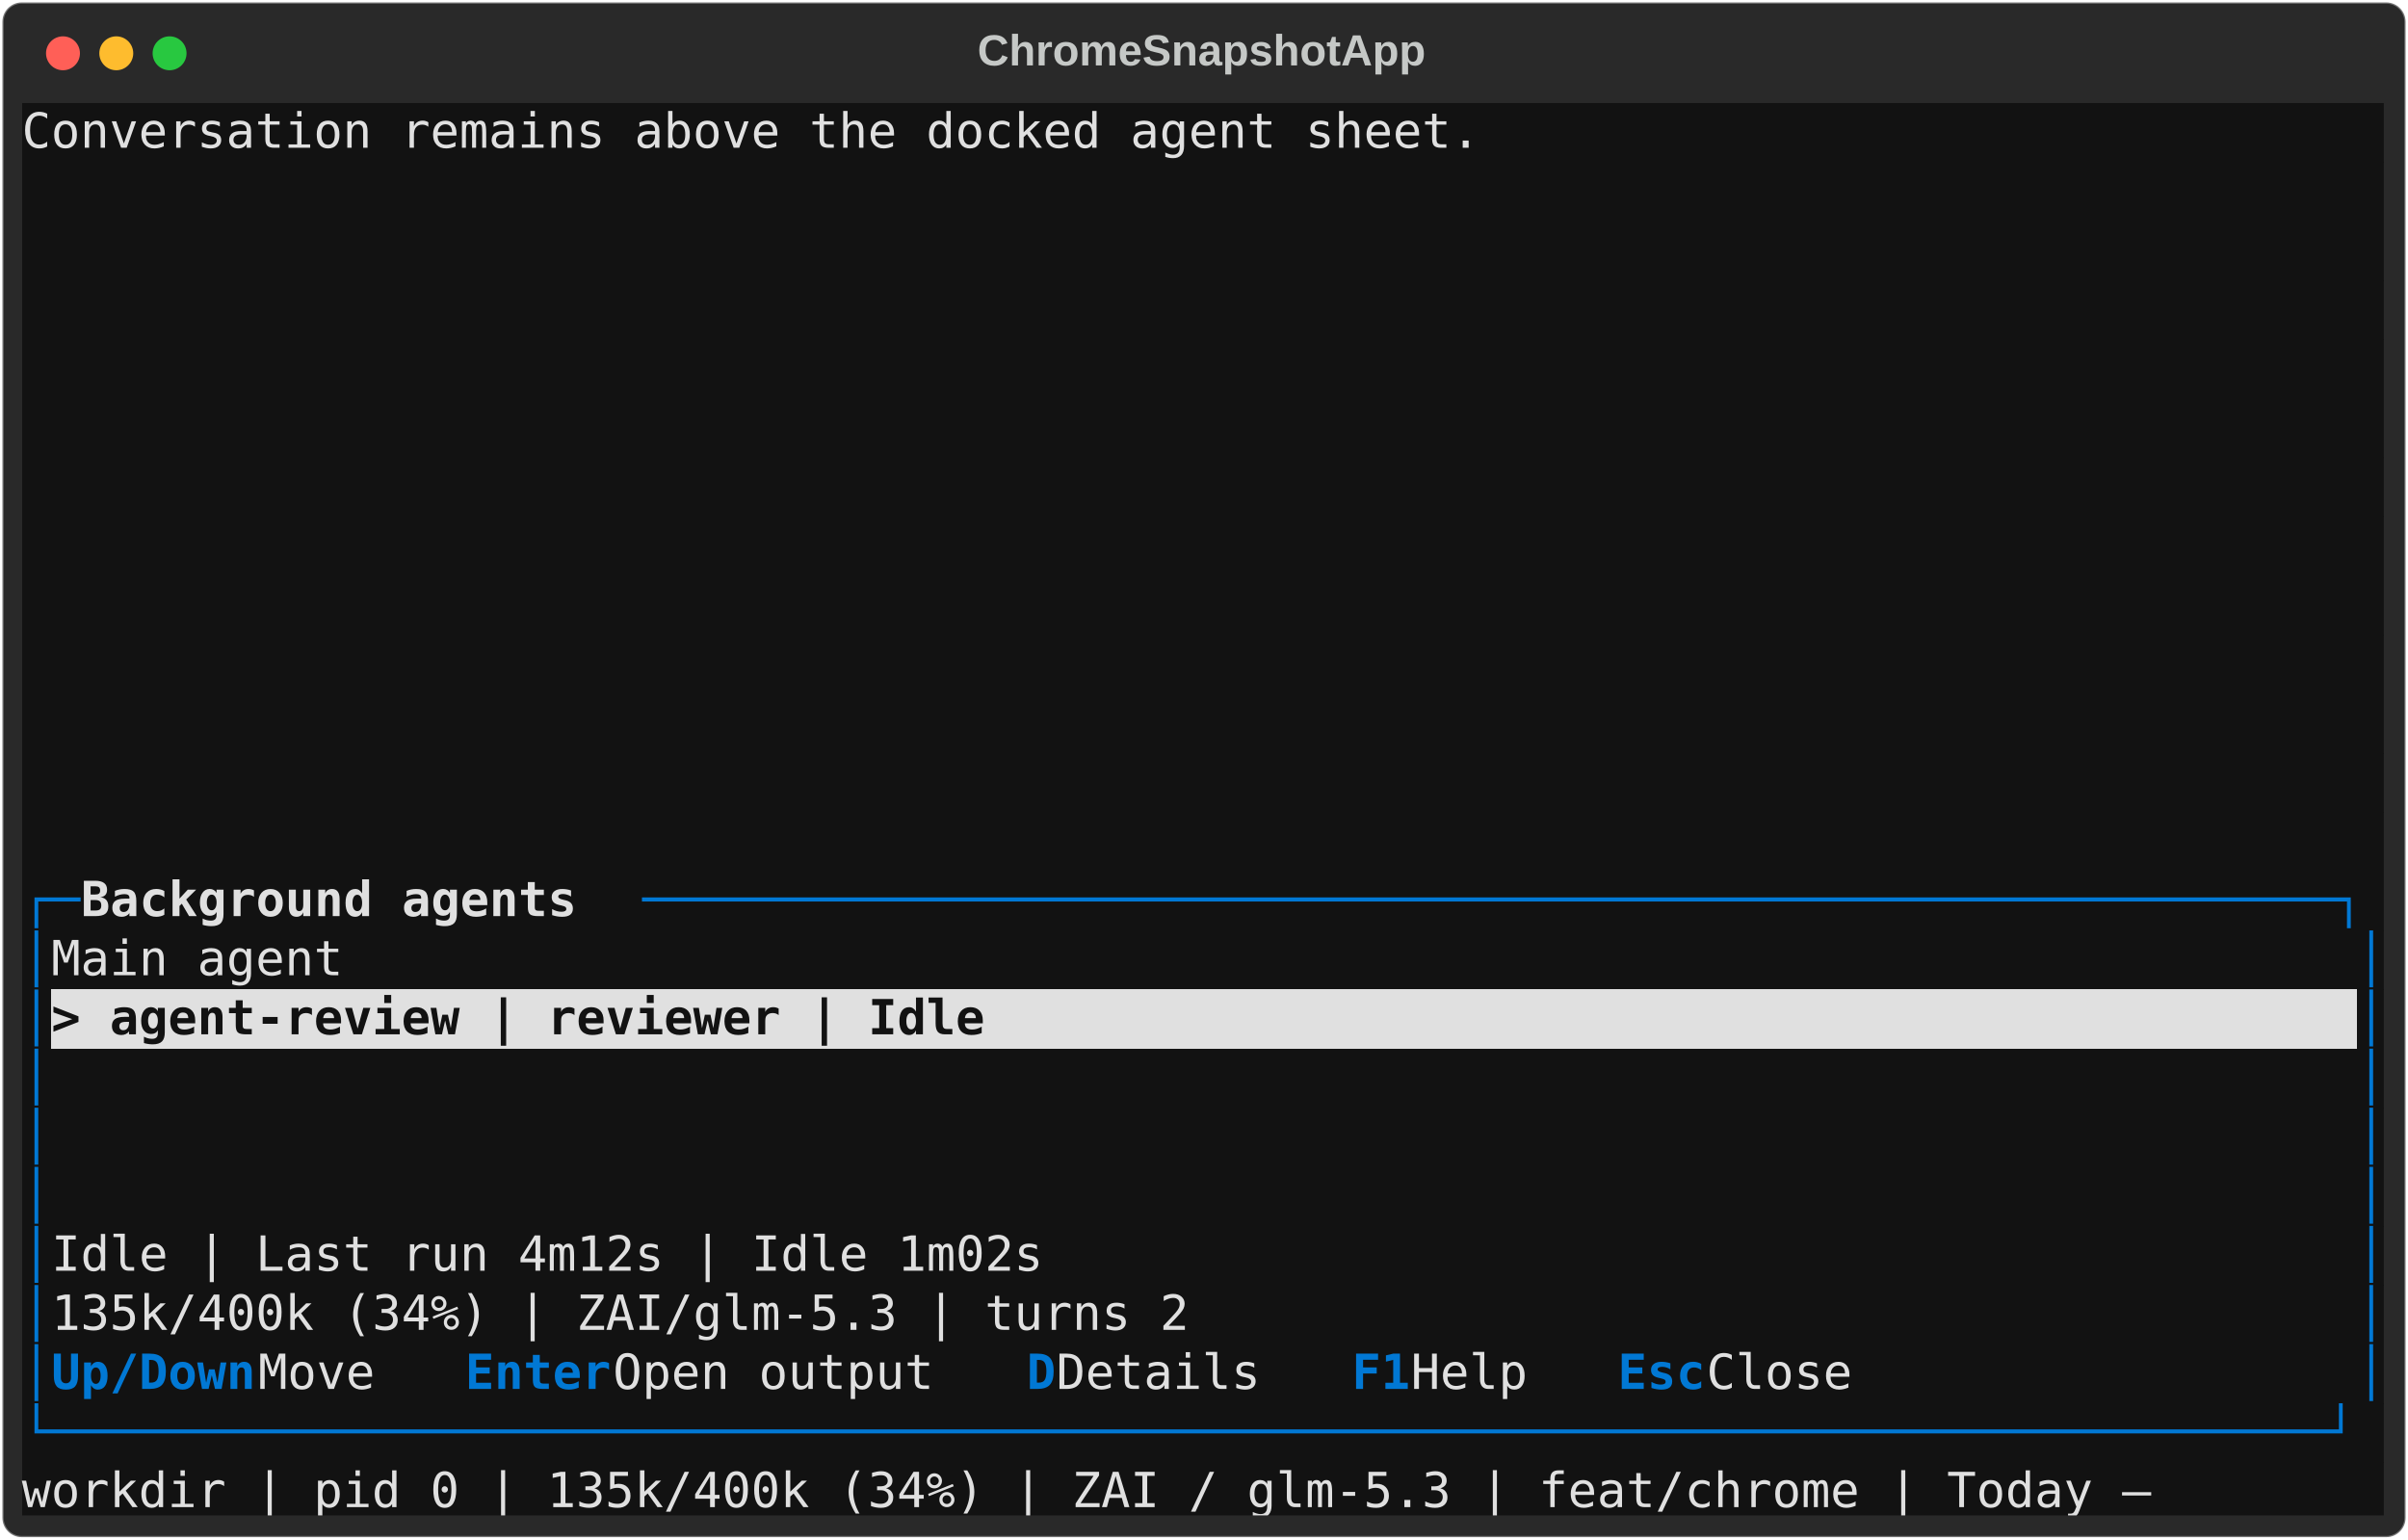
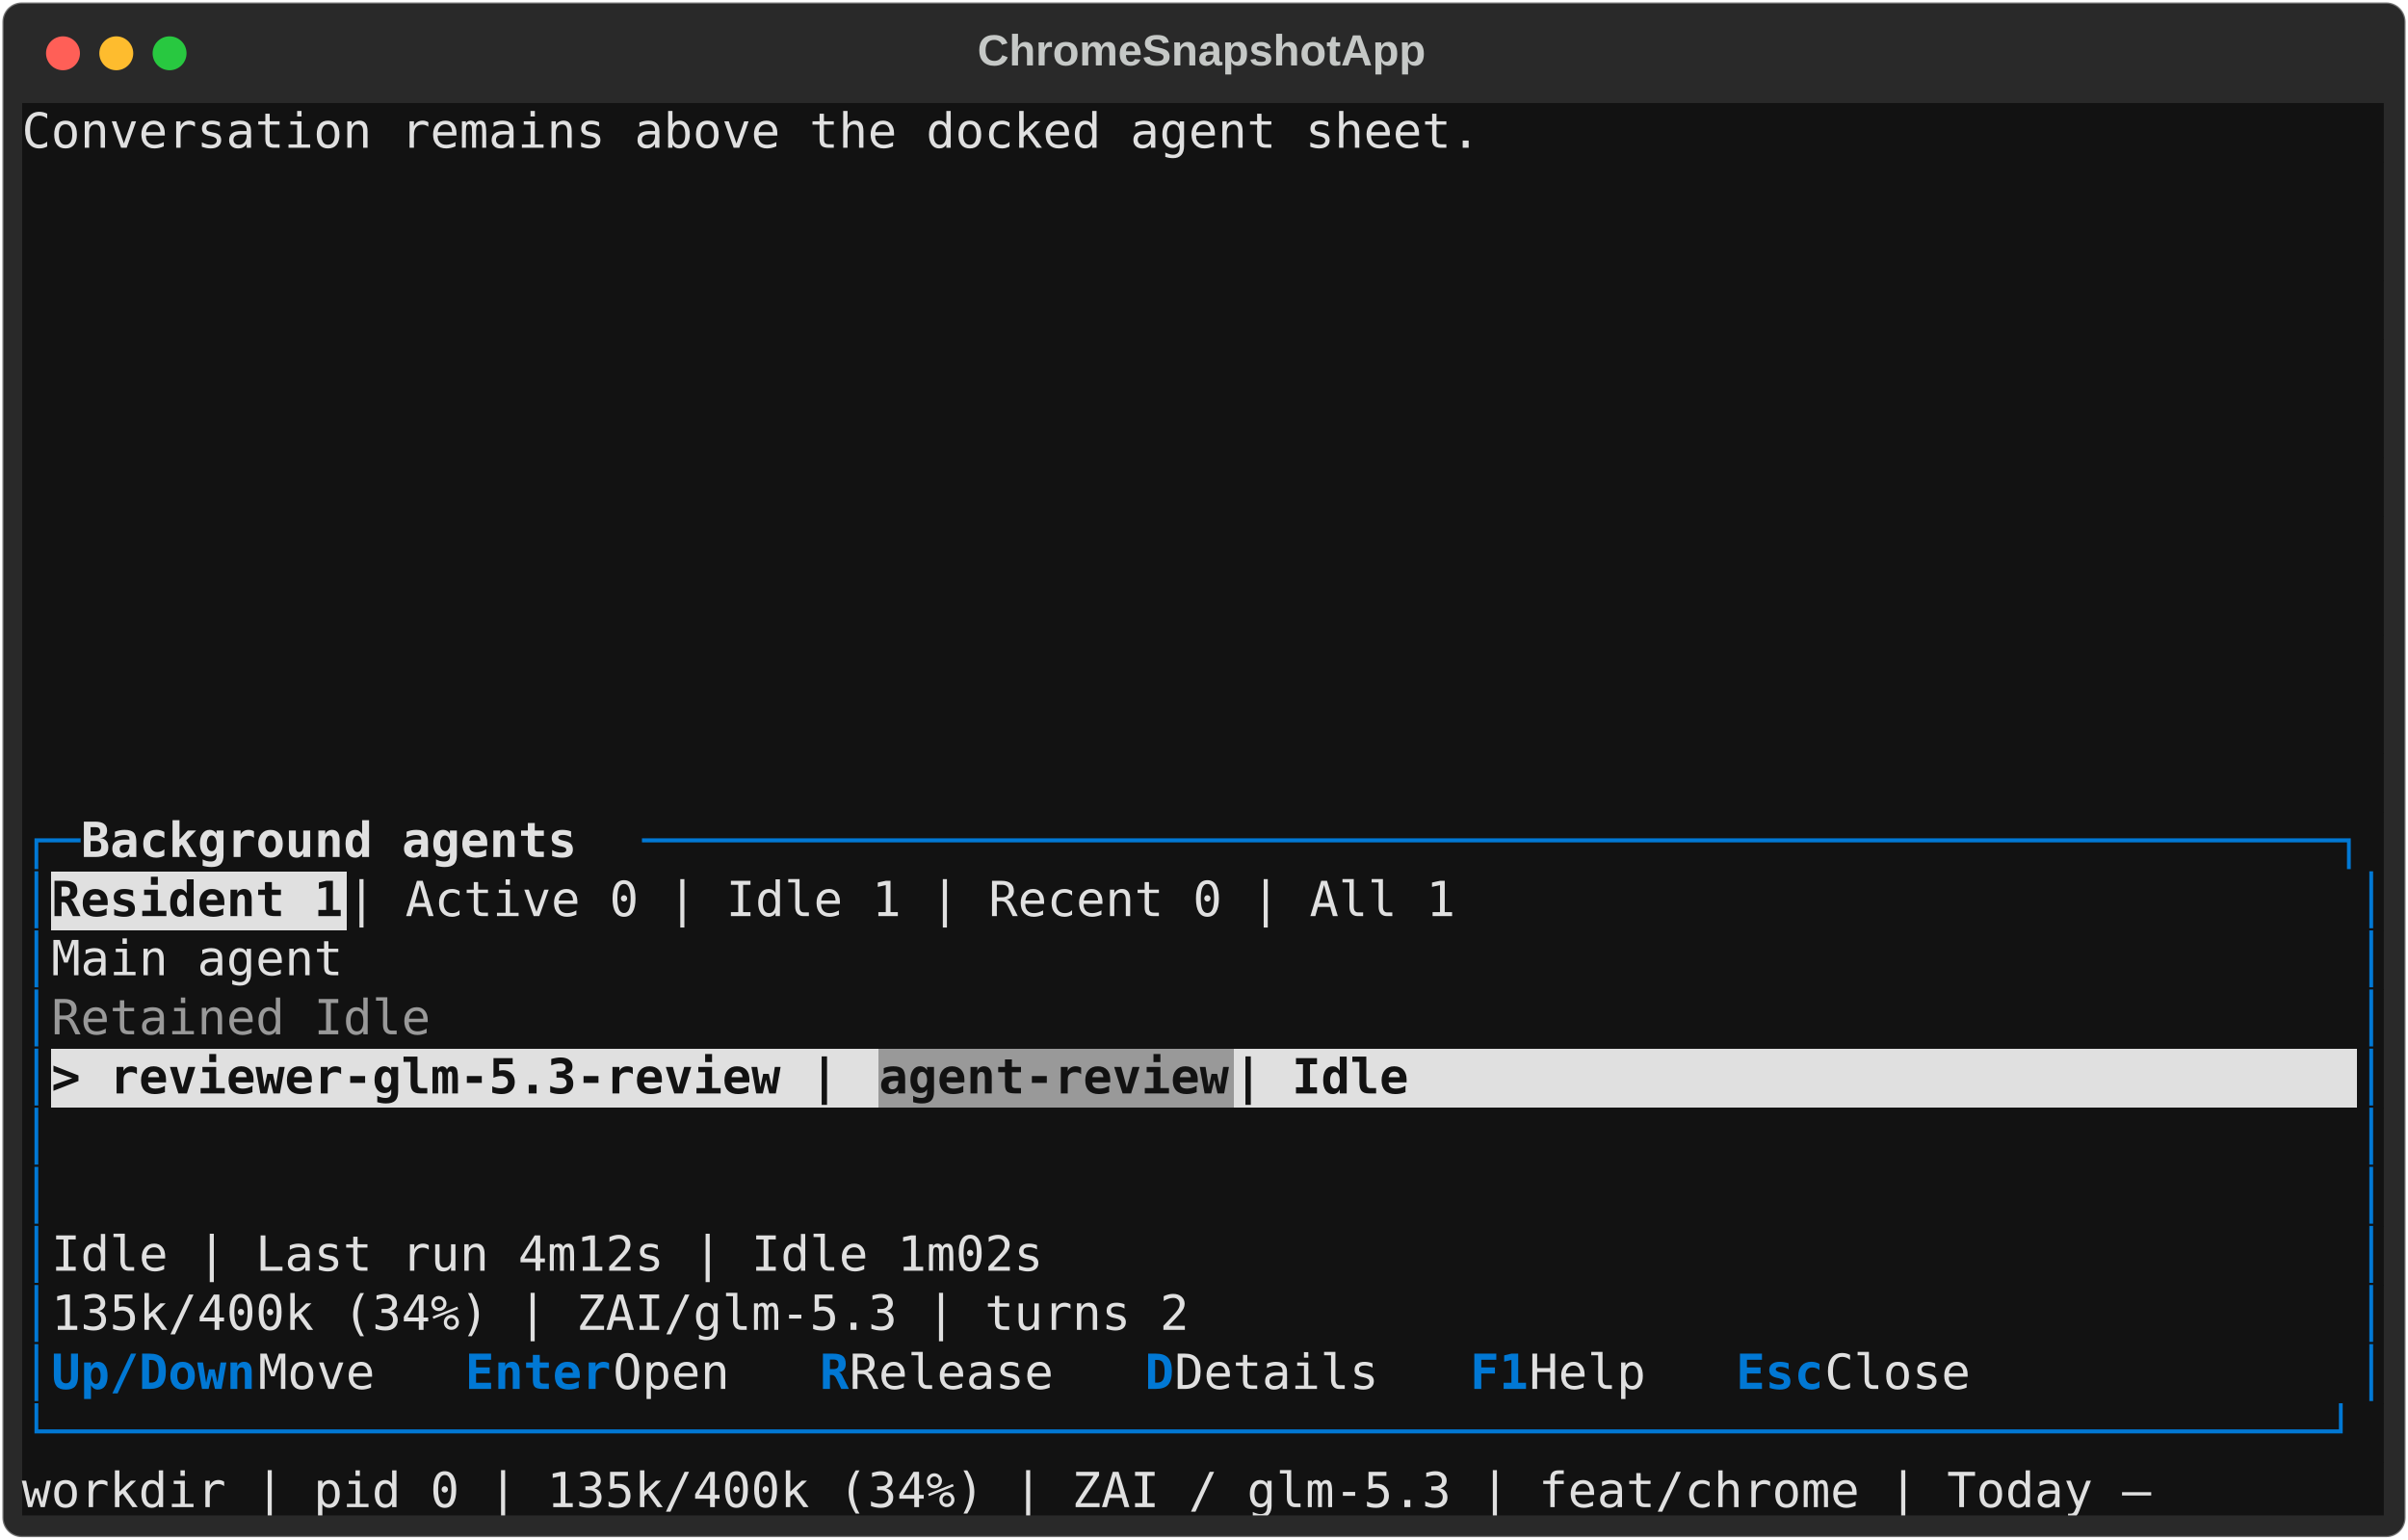
<svg xmlns="http://www.w3.org/2000/svg" class="rich-terminal" viewBox="0 0 994 635.6">
  <style>

    @font-face {
        font-family: "Fira Code";
        src: local("FiraCode-Regular"),
                url("https://cdnjs.cloudflare.com/ajax/libs/firacode/6.2.0/woff2/FiraCode-Regular.woff2") format("woff2"),
                url("https://cdnjs.cloudflare.com/ajax/libs/firacode/6.2.0/woff/FiraCode-Regular.woff") format("woff");
        font-style: normal;
        font-weight: 400;
    }
    @font-face {
        font-family: "Fira Code";
        src: local("FiraCode-Bold"),
                url("https://cdnjs.cloudflare.com/ajax/libs/firacode/6.2.0/woff2/FiraCode-Bold.woff2") format("woff2"),
                url("https://cdnjs.cloudflare.com/ajax/libs/firacode/6.2.0/woff/FiraCode-Bold.woff") format("woff");
        font-style: bold;
        font-weight: 700;
    }

    .terminal-matrix {
        font-family: Fira Code, monospace;
        font-size: 20px;
        line-height: 24.4px;
        font-variant-east-asian: full-width;
    }

    .terminal-title {
        font-size: 18px;
        font-weight: bold;
        font-family: arial;
    }

    .terminal-r1 { fill: #e0e0e0 }
.terminal-r2 { fill: #c5c8c6 }
.terminal-r3 { fill: #0178d4 }
.terminal-r4 { fill: #e0e0e0;font-weight: bold }
.terminal-r5 { fill: #121212;font-weight: bold }
- .terminal-r6 { fill: #0178d4;font-weight: bold }
+ .terminal-r6 { fill: #999999 }
+ .terminal-r7 { fill: #0178d4;font-weight: bold }
    </style>
  <defs>
    <clipPath id="terminal-clip-terminal">
      <rect x="0" y="0" width="975.0" height="584.6" />
    </clipPath>
    <clipPath id="terminal-line-0">
      <rect x="0" y="1.5" width="976" height="24.65" />
    </clipPath>
    <clipPath id="terminal-line-1">
      <rect x="0" y="25.9" width="976" height="24.65" />
    </clipPath>
    <clipPath id="terminal-line-2">
      <rect x="0" y="50.3" width="976" height="24.65" />
    </clipPath>
    <clipPath id="terminal-line-3">
      <rect x="0" y="74.7" width="976" height="24.65" />
    </clipPath>
    <clipPath id="terminal-line-4">
      <rect x="0" y="99.1" width="976" height="24.65" />
    </clipPath>
    <clipPath id="terminal-line-5">
      <rect x="0" y="123.5" width="976" height="24.65" />
    </clipPath>
    <clipPath id="terminal-line-6">
      <rect x="0" y="147.9" width="976" height="24.65" />
    </clipPath>
    <clipPath id="terminal-line-7">
      <rect x="0" y="172.3" width="976" height="24.65" />
    </clipPath>
    <clipPath id="terminal-line-8">
      <rect x="0" y="196.7" width="976" height="24.65" />
    </clipPath>
    <clipPath id="terminal-line-9">
      <rect x="0" y="221.1" width="976" height="24.65" />
    </clipPath>
    <clipPath id="terminal-line-10">
      <rect x="0" y="245.5" width="976" height="24.65" />
    </clipPath>
    <clipPath id="terminal-line-11">
      <rect x="0" y="269.9" width="976" height="24.65" />
    </clipPath>
    <clipPath id="terminal-line-12">
      <rect x="0" y="294.3" width="976" height="24.65" />
    </clipPath>
    <clipPath id="terminal-line-13">
      <rect x="0" y="318.7" width="976" height="24.65" />
    </clipPath>
    <clipPath id="terminal-line-14">
      <rect x="0" y="343.1" width="976" height="24.65" />
    </clipPath>
    <clipPath id="terminal-line-15">
      <rect x="0" y="367.5" width="976" height="24.65" />
    </clipPath>
    <clipPath id="terminal-line-16">
      <rect x="0" y="391.9" width="976" height="24.65" />
    </clipPath>
    <clipPath id="terminal-line-17">
      <rect x="0" y="416.3" width="976" height="24.65" />
    </clipPath>
    <clipPath id="terminal-line-18">
      <rect x="0" y="440.7" width="976" height="24.65" />
    </clipPath>
    <clipPath id="terminal-line-19">
      <rect x="0" y="465.1" width="976" height="24.65" />
    </clipPath>
    <clipPath id="terminal-line-20">
      <rect x="0" y="489.5" width="976" height="24.65" />
    </clipPath>
    <clipPath id="terminal-line-21">
      <rect x="0" y="513.9" width="976" height="24.65" />
    </clipPath>
    <clipPath id="terminal-line-22">
      <rect x="0" y="538.3" width="976" height="24.65" />
    </clipPath>
  </defs>
  <rect fill="#292929" stroke="rgba(255,255,255,0.35)" stroke-width="1" x="1" y="1" width="992" height="633.6" rx="8" />
  <text class="terminal-title" fill="#c5c8c6" text-anchor="middle" x="496" y="27">ChromeSnapshotApp</text>
  <g transform="translate(26,22)">
    <circle cx="0" cy="0" r="7" fill="#ff5f57" />
    <circle cx="22" cy="0" r="7" fill="#febc2e" />
    <circle cx="44" cy="0" r="7" fill="#28c840" />
  </g>
  <g transform="translate(9, 41)" clip-path="url(#terminal-clip-terminal)">
    <rect fill="#121212" x="0" y="1.5" width="610" height="24.65" shape-rendering="crispEdges" />
    <rect fill="#121212" x="610" y="1.5" width="366" height="24.65" shape-rendering="crispEdges" />
    <rect fill="#121212" x="0" y="25.9" width="976" height="24.65" shape-rendering="crispEdges" />
    <rect fill="#121212" x="0" y="50.3" width="976" height="24.65" shape-rendering="crispEdges" />
    <rect fill="#121212" x="0" y="74.7" width="976" height="24.65" shape-rendering="crispEdges" />
    <rect fill="#121212" x="0" y="99.1" width="976" height="24.65" shape-rendering="crispEdges" />
    <rect fill="#121212" x="0" y="123.5" width="976" height="24.65" shape-rendering="crispEdges" />
    <rect fill="#121212" x="0" y="147.9" width="976" height="24.65" shape-rendering="crispEdges" />
    <rect fill="#121212" x="0" y="172.3" width="976" height="24.65" shape-rendering="crispEdges" />
    <rect fill="#121212" x="0" y="196.7" width="976" height="24.65" shape-rendering="crispEdges" />
    <rect fill="#121212" x="0" y="221.1" width="976" height="24.65" shape-rendering="crispEdges" />
    <rect fill="#121212" x="0" y="245.5" width="976" height="24.65" shape-rendering="crispEdges" />
    <rect fill="#121212" x="0" y="269.9" width="976" height="24.65" shape-rendering="crispEdges" />
-     <rect fill="#121212" x="0" y="294.3" width="976" height="24.65" shape-rendering="crispEdges" />
-     <rect fill="#121212" x="0" y="318.7" width="24.4" height="24.65" shape-rendering="crispEdges" />
-     <rect fill="#121212" x="24.4" y="318.7" width="231.8" height="24.65" shape-rendering="crispEdges" />
-     <rect fill="#121212" x="256.2" y="318.7" width="719.8" height="24.65" shape-rendering="crispEdges" />
+     <rect fill="#121212" x="0" y="294.3" width="24.4" height="24.65" shape-rendering="crispEdges" />
+     <rect fill="#121212" x="24.4" y="294.3" width="231.8" height="24.65" shape-rendering="crispEdges" />
+     <rect fill="#121212" x="256.2" y="294.3" width="719.8" height="24.65" shape-rendering="crispEdges" />
+     <rect fill="#121212" x="0" y="318.7" width="12.2" height="24.65" shape-rendering="crispEdges" />
+     <rect fill="#e0e0e0" x="12.2" y="318.7" width="122" height="24.65" shape-rendering="crispEdges" />
+     <rect fill="#121212" x="134.2" y="318.7" width="475.8" height="24.65" shape-rendering="crispEdges" />
+     <rect fill="#121212" x="610" y="318.7" width="353.8" height="24.65" shape-rendering="crispEdges" />
+     <rect fill="#121212" x="963.8" y="318.7" width="12.2" height="24.65" shape-rendering="crispEdges" />
    <rect fill="#121212" x="0" y="343.1" width="12.2" height="24.65" shape-rendering="crispEdges" />
    <rect fill="#121212" x="12.2" y="343.1" width="951.6" height="24.65" shape-rendering="crispEdges" />
    <rect fill="#121212" x="963.8" y="343.1" width="12.2" height="24.65" shape-rendering="crispEdges" />
    <rect fill="#121212" x="0" y="367.5" width="12.2" height="24.65" shape-rendering="crispEdges" />
-     <rect fill="#e0e0e0" x="12.2" y="367.5" width="951.6" height="24.65" shape-rendering="crispEdges" />
+     <rect fill="#121212" x="12.2" y="367.5" width="158.6" height="24.65" shape-rendering="crispEdges" />
+     <rect fill="#121212" x="170.8" y="367.5" width="793" height="24.65" shape-rendering="crispEdges" />
    <rect fill="#121212" x="963.8" y="367.5" width="12.2" height="24.65" shape-rendering="crispEdges" />
    <rect fill="#121212" x="0" y="391.9" width="12.2" height="24.65" shape-rendering="crispEdges" />
-     <rect fill="#121212" x="12.2" y="391.9" width="951.6" height="24.65" shape-rendering="crispEdges" />
+     <rect fill="#e0e0e0" x="12.2" y="391.9" width="341.6" height="24.65" shape-rendering="crispEdges" />
+     <rect fill="#999999" x="353.8" y="391.9" width="146.4" height="24.65" shape-rendering="crispEdges" />
+     <rect fill="#e0e0e0" x="500.2" y="391.9" width="463.6" height="24.65" shape-rendering="crispEdges" />
    <rect fill="#121212" x="963.8" y="391.9" width="12.2" height="24.65" shape-rendering="crispEdges" />
    <rect fill="#121212" x="0" y="416.3" width="12.2" height="24.65" shape-rendering="crispEdges" />
    <rect fill="#121212" x="12.2" y="416.3" width="951.6" height="24.65" shape-rendering="crispEdges" />
    <rect fill="#121212" x="963.8" y="416.3" width="12.2" height="24.65" shape-rendering="crispEdges" />
    <rect fill="#121212" x="0" y="440.7" width="12.2" height="24.65" shape-rendering="crispEdges" />
    <rect fill="#121212" x="12.2" y="440.7" width="951.6" height="24.65" shape-rendering="crispEdges" />
    <rect fill="#121212" x="963.8" y="440.7" width="12.2" height="24.65" shape-rendering="crispEdges" />
    <rect fill="#121212" x="0" y="465.1" width="12.2" height="24.65" shape-rendering="crispEdges" />
    <rect fill="#121212" x="12.2" y="465.1" width="414.8" height="24.65" shape-rendering="crispEdges" />
    <rect fill="#121212" x="427" y="465.1" width="536.8" height="24.65" shape-rendering="crispEdges" />
    <rect fill="#121212" x="963.8" y="465.1" width="12.2" height="24.65" shape-rendering="crispEdges" />
    <rect fill="#121212" x="0" y="489.5" width="12.2" height="24.65" shape-rendering="crispEdges" />
    <rect fill="#121212" x="12.2" y="489.5" width="475.8" height="24.65" shape-rendering="crispEdges" />
    <rect fill="#121212" x="488" y="489.5" width="475.8" height="24.65" shape-rendering="crispEdges" />
    <rect fill="#121212" x="963.8" y="489.5" width="12.2" height="24.65" shape-rendering="crispEdges" />
    <rect fill="#121212" x="0" y="513.9" width="12.2" height="24.65" shape-rendering="crispEdges" />
    <rect fill="#121212" x="12.2" y="513.9" width="85.4" height="24.65" shape-rendering="crispEdges" />
    <rect fill="#121212" x="97.6" y="513.9" width="85.4" height="24.65" shape-rendering="crispEdges" />
    <rect fill="#121212" x="183" y="513.9" width="61" height="24.65" shape-rendering="crispEdges" />
-     <rect fill="#121212" x="244" y="513.9" width="170.8" height="24.65" shape-rendering="crispEdges" />
-     <rect fill="#121212" x="414.8" y="513.9" width="12.2" height="24.65" shape-rendering="crispEdges" />
-     <rect fill="#121212" x="427" y="513.9" width="122" height="24.65" shape-rendering="crispEdges" />
-     <rect fill="#121212" x="549" y="513.9" width="24.4" height="24.65" shape-rendering="crispEdges" />
-     <rect fill="#121212" x="573.4" y="513.9" width="85.4" height="24.65" shape-rendering="crispEdges" />
-     <rect fill="#121212" x="658.8" y="513.9" width="36.6" height="24.65" shape-rendering="crispEdges" />
-     <rect fill="#121212" x="695.4" y="513.9" width="73.2" height="24.65" shape-rendering="crispEdges" />
-     <rect fill="#121212" x="768.6" y="513.9" width="195.2" height="24.65" shape-rendering="crispEdges" />
+     <rect fill="#121212" x="244" y="513.9" width="85.4" height="24.65" shape-rendering="crispEdges" />
+     <rect fill="#121212" x="329.4" y="513.9" width="12.2" height="24.65" shape-rendering="crispEdges" />
+     <rect fill="#121212" x="341.6" y="513.9" width="122" height="24.65" shape-rendering="crispEdges" />
+     <rect fill="#121212" x="463.6" y="513.9" width="12.2" height="24.65" shape-rendering="crispEdges" />
+     <rect fill="#121212" x="475.8" y="513.9" width="122" height="24.65" shape-rendering="crispEdges" />
+     <rect fill="#121212" x="597.8" y="513.9" width="24.4" height="24.65" shape-rendering="crispEdges" />
+     <rect fill="#121212" x="622.2" y="513.9" width="85.4" height="24.65" shape-rendering="crispEdges" />
+     <rect fill="#121212" x="707.6" y="513.9" width="36.6" height="24.65" shape-rendering="crispEdges" />
+     <rect fill="#121212" x="744.2" y="513.9" width="73.2" height="24.65" shape-rendering="crispEdges" />
+     <rect fill="#121212" x="817.4" y="513.9" width="146.4" height="24.65" shape-rendering="crispEdges" />
    <rect fill="#121212" x="963.8" y="513.9" width="12.2" height="24.65" shape-rendering="crispEdges" />
    <rect fill="#121212" x="0" y="538.3" width="976" height="24.65" shape-rendering="crispEdges" />
    <rect fill="#121212" x="0" y="562.7" width="890.6" height="24.65" shape-rendering="crispEdges" />
    <rect fill="#121212" x="890.6" y="562.7" width="85.4" height="24.65" shape-rendering="crispEdges" />
    <g class="terminal-matrix">
      <text class="terminal-r1" x="0" y="20" textLength="610" clip-path="url(#terminal-line-0)">Conversation remains above the docked agent sheet.</text>
      <text class="terminal-r2" x="976" y="20" textLength="12.2" clip-path="url(#terminal-line-0)">
</text>
      <text class="terminal-r2" x="976" y="44.4" textLength="12.2" clip-path="url(#terminal-line-1)">
</text>
      <text class="terminal-r2" x="976" y="68.8" textLength="12.2" clip-path="url(#terminal-line-2)">
</text>
      <text class="terminal-r2" x="976" y="93.2" textLength="12.2" clip-path="url(#terminal-line-3)">
</text>
      <text class="terminal-r2" x="976" y="117.6" textLength="12.2" clip-path="url(#terminal-line-4)">
</text>
      <text class="terminal-r2" x="976" y="142" textLength="12.2" clip-path="url(#terminal-line-5)">
</text>
      <text class="terminal-r2" x="976" y="166.4" textLength="12.2" clip-path="url(#terminal-line-6)">
</text>
      <text class="terminal-r2" x="976" y="190.8" textLength="12.2" clip-path="url(#terminal-line-7)">
</text>
      <text class="terminal-r2" x="976" y="215.2" textLength="12.2" clip-path="url(#terminal-line-8)">
</text>
      <text class="terminal-r2" x="976" y="239.6" textLength="12.2" clip-path="url(#terminal-line-9)">
</text>
      <text class="terminal-r2" x="976" y="264" textLength="12.2" clip-path="url(#terminal-line-10)">
</text>
      <text class="terminal-r2" x="976" y="288.4" textLength="12.2" clip-path="url(#terminal-line-11)">
</text>
+       <text class="terminal-r3" x="0" y="312.8" textLength="24.4" clip-path="url(#terminal-line-12)">┌─</text>
+       <text class="terminal-r4" x="24.4" y="312.8" textLength="231.8" clip-path="url(#terminal-line-12)"> Background agents </text>
+       <text class="terminal-r3" x="256.2" y="312.8" textLength="719.8" clip-path="url(#terminal-line-12)">──────────────────────────────────────────────────────────┐</text>
      <text class="terminal-r2" x="976" y="312.8" textLength="12.2" clip-path="url(#terminal-line-12)">
</text>
-       <text class="terminal-r3" x="0" y="337.2" textLength="24.4" clip-path="url(#terminal-line-13)">┌─</text>
-       <text class="terminal-r4" x="24.4" y="337.2" textLength="231.8" clip-path="url(#terminal-line-13)"> Background agents </text>
-       <text class="terminal-r3" x="256.2" y="337.2" textLength="719.8" clip-path="url(#terminal-line-13)">──────────────────────────────────────────────────────────┐</text>
+       <text class="terminal-r3" x="0" y="337.2" textLength="12.2" clip-path="url(#terminal-line-13)">│</text>
+       <text class="terminal-r5" x="12.2" y="337.2" textLength="122" clip-path="url(#terminal-line-13)">Resident 1</text>
+       <text class="terminal-r1" x="134.2" y="337.2" textLength="475.8" clip-path="url(#terminal-line-13)"> | Active 0 | Idle 1 | Recent 0 | All 1</text>
+       <text class="terminal-r3" x="963.8" y="337.2" textLength="12.2" clip-path="url(#terminal-line-13)">│</text>
      <text class="terminal-r2" x="976" y="337.2" textLength="12.2" clip-path="url(#terminal-line-13)">
</text>
      <text class="terminal-r3" x="0" y="361.6" textLength="12.2" clip-path="url(#terminal-line-14)">│</text>
      <text class="terminal-r1" x="12.2" y="361.6" textLength="951.6" clip-path="url(#terminal-line-14)">  Main agent                                                                  </text>
      <text class="terminal-r3" x="963.8" y="361.6" textLength="12.2" clip-path="url(#terminal-line-14)">│</text>
      <text class="terminal-r2" x="976" y="361.6" textLength="12.2" clip-path="url(#terminal-line-14)">
</text>
      <text class="terminal-r3" x="0" y="386" textLength="12.2" clip-path="url(#terminal-line-15)">│</text>
-       <text class="terminal-r5" x="12.2" y="386" textLength="951.6" clip-path="url(#terminal-line-15)">&gt; agent-review | reviewer | Idle                                              </text>
+       <text class="terminal-r6" x="12.2" y="386" textLength="158.6" clip-path="url(#terminal-line-15)">Retained Idle</text>
      <text class="terminal-r3" x="963.8" y="386" textLength="12.2" clip-path="url(#terminal-line-15)">│</text>
      <text class="terminal-r2" x="976" y="386" textLength="12.2" clip-path="url(#terminal-line-15)">
</text>
      <text class="terminal-r3" x="0" y="410.4" textLength="12.2" clip-path="url(#terminal-line-16)">│</text>
+       <text class="terminal-r5" x="12.2" y="410.4" textLength="341.6" clip-path="url(#terminal-line-16)">&gt; reviewer-glm-5.3-review | </text>
+       <text class="terminal-r5" x="353.8" y="410.4" textLength="146.4" clip-path="url(#terminal-line-16)">agent-review</text>
+       <text class="terminal-r5" x="500.2" y="410.4" textLength="463.6" clip-path="url(#terminal-line-16)"> | Idle                               </text>
      <text class="terminal-r3" x="963.8" y="410.4" textLength="12.2" clip-path="url(#terminal-line-16)">│</text>
      <text class="terminal-r2" x="976" y="410.4" textLength="12.2" clip-path="url(#terminal-line-16)">
</text>
      <text class="terminal-r3" x="0" y="434.8" textLength="12.2" clip-path="url(#terminal-line-17)">│</text>
      <text class="terminal-r3" x="963.8" y="434.8" textLength="12.2" clip-path="url(#terminal-line-17)">│</text>
      <text class="terminal-r2" x="976" y="434.8" textLength="12.2" clip-path="url(#terminal-line-17)">
</text>
      <text class="terminal-r3" x="0" y="459.2" textLength="12.2" clip-path="url(#terminal-line-18)">│</text>
      <text class="terminal-r3" x="963.8" y="459.2" textLength="12.2" clip-path="url(#terminal-line-18)">│</text>
      <text class="terminal-r2" x="976" y="459.2" textLength="12.2" clip-path="url(#terminal-line-18)">
</text>
      <text class="terminal-r3" x="0" y="483.6" textLength="12.2" clip-path="url(#terminal-line-19)">│</text>
      <text class="terminal-r1" x="12.2" y="483.6" textLength="414.8" clip-path="url(#terminal-line-19)">Idle | Last run 4m12s | Idle 1m02s</text>
      <text class="terminal-r3" x="963.8" y="483.6" textLength="12.2" clip-path="url(#terminal-line-19)">│</text>
      <text class="terminal-r2" x="976" y="483.6" textLength="12.2" clip-path="url(#terminal-line-19)">
</text>
      <text class="terminal-r3" x="0" y="508" textLength="12.2" clip-path="url(#terminal-line-20)">│</text>
      <text class="terminal-r1" x="12.2" y="508" textLength="475.8" clip-path="url(#terminal-line-20)">135k/400k (34%) | ZAI/glm-5.3 | turns 2</text>
      <text class="terminal-r3" x="963.8" y="508" textLength="12.2" clip-path="url(#terminal-line-20)">│</text>
      <text class="terminal-r2" x="976" y="508" textLength="12.2" clip-path="url(#terminal-line-20)">
</text>
      <text class="terminal-r3" x="0" y="532.4" textLength="12.2" clip-path="url(#terminal-line-21)">│</text>
-       <text class="terminal-r6" x="12.2" y="532.4" textLength="85.4" clip-path="url(#terminal-line-21)">Up/Down</text>
+       <text class="terminal-r7" x="12.2" y="532.4" textLength="85.4" clip-path="url(#terminal-line-21)">Up/Down</text>
      <text class="terminal-r1" x="97.6" y="532.4" textLength="85.4" clip-path="url(#terminal-line-21)"> Move  </text>
-       <text class="terminal-r6" x="183" y="532.4" textLength="61" clip-path="url(#terminal-line-21)">Enter</text>
-       <text class="terminal-r1" x="244" y="532.4" textLength="170.8" clip-path="url(#terminal-line-21)"> Open output  </text>
-       <text class="terminal-r6" x="414.8" y="532.4" textLength="12.2" clip-path="url(#terminal-line-21)">D</text>
-       <text class="terminal-r1" x="427" y="532.4" textLength="122" clip-path="url(#terminal-line-21)"> Details  </text>
-       <text class="terminal-r6" x="549" y="532.4" textLength="24.4" clip-path="url(#terminal-line-21)">F1</text>
-       <text class="terminal-r1" x="573.4" y="532.4" textLength="85.4" clip-path="url(#terminal-line-21)"> Help  </text>
-       <text class="terminal-r6" x="658.8" y="532.4" textLength="36.6" clip-path="url(#terminal-line-21)">Esc</text>
-       <text class="terminal-r1" x="695.4" y="532.4" textLength="73.2" clip-path="url(#terminal-line-21)"> Close</text>
+       <text class="terminal-r7" x="183" y="532.4" textLength="61" clip-path="url(#terminal-line-21)">Enter</text>
+       <text class="terminal-r1" x="244" y="532.4" textLength="85.4" clip-path="url(#terminal-line-21)"> Open  </text>
+       <text class="terminal-r7" x="329.4" y="532.4" textLength="12.2" clip-path="url(#terminal-line-21)">R</text>
+       <text class="terminal-r1" x="341.6" y="532.4" textLength="122" clip-path="url(#terminal-line-21)"> Release  </text>
+       <text class="terminal-r7" x="463.6" y="532.4" textLength="12.2" clip-path="url(#terminal-line-21)">D</text>
+       <text class="terminal-r1" x="475.8" y="532.4" textLength="122" clip-path="url(#terminal-line-21)"> Details  </text>
+       <text class="terminal-r7" x="597.8" y="532.4" textLength="24.4" clip-path="url(#terminal-line-21)">F1</text>
+       <text class="terminal-r1" x="622.2" y="532.4" textLength="85.4" clip-path="url(#terminal-line-21)"> Help  </text>
+       <text class="terminal-r7" x="707.6" y="532.4" textLength="36.6" clip-path="url(#terminal-line-21)">Esc</text>
+       <text class="terminal-r1" x="744.2" y="532.4" textLength="73.2" clip-path="url(#terminal-line-21)"> Close</text>
      <text class="terminal-r3" x="963.8" y="532.4" textLength="12.2" clip-path="url(#terminal-line-21)">│</text>
      <text class="terminal-r2" x="976" y="532.4" textLength="12.2" clip-path="url(#terminal-line-21)">
</text>
      <text class="terminal-r3" x="0" y="556.8" textLength="976" clip-path="url(#terminal-line-22)">└──────────────────────────────────────────────────────────────────────────────┘</text>
      <text class="terminal-r2" x="976" y="556.8" textLength="12.2" clip-path="url(#terminal-line-22)">
</text>
      <text class="terminal-r1" x="0" y="581.2" textLength="890.6" clip-path="url(#terminal-line-23)">workdir | pid 0 | 135k/400k (34%) | ZAI / glm-5.3 | feat/chrome | Today —</text>
    </g>
  </g>
</svg>
